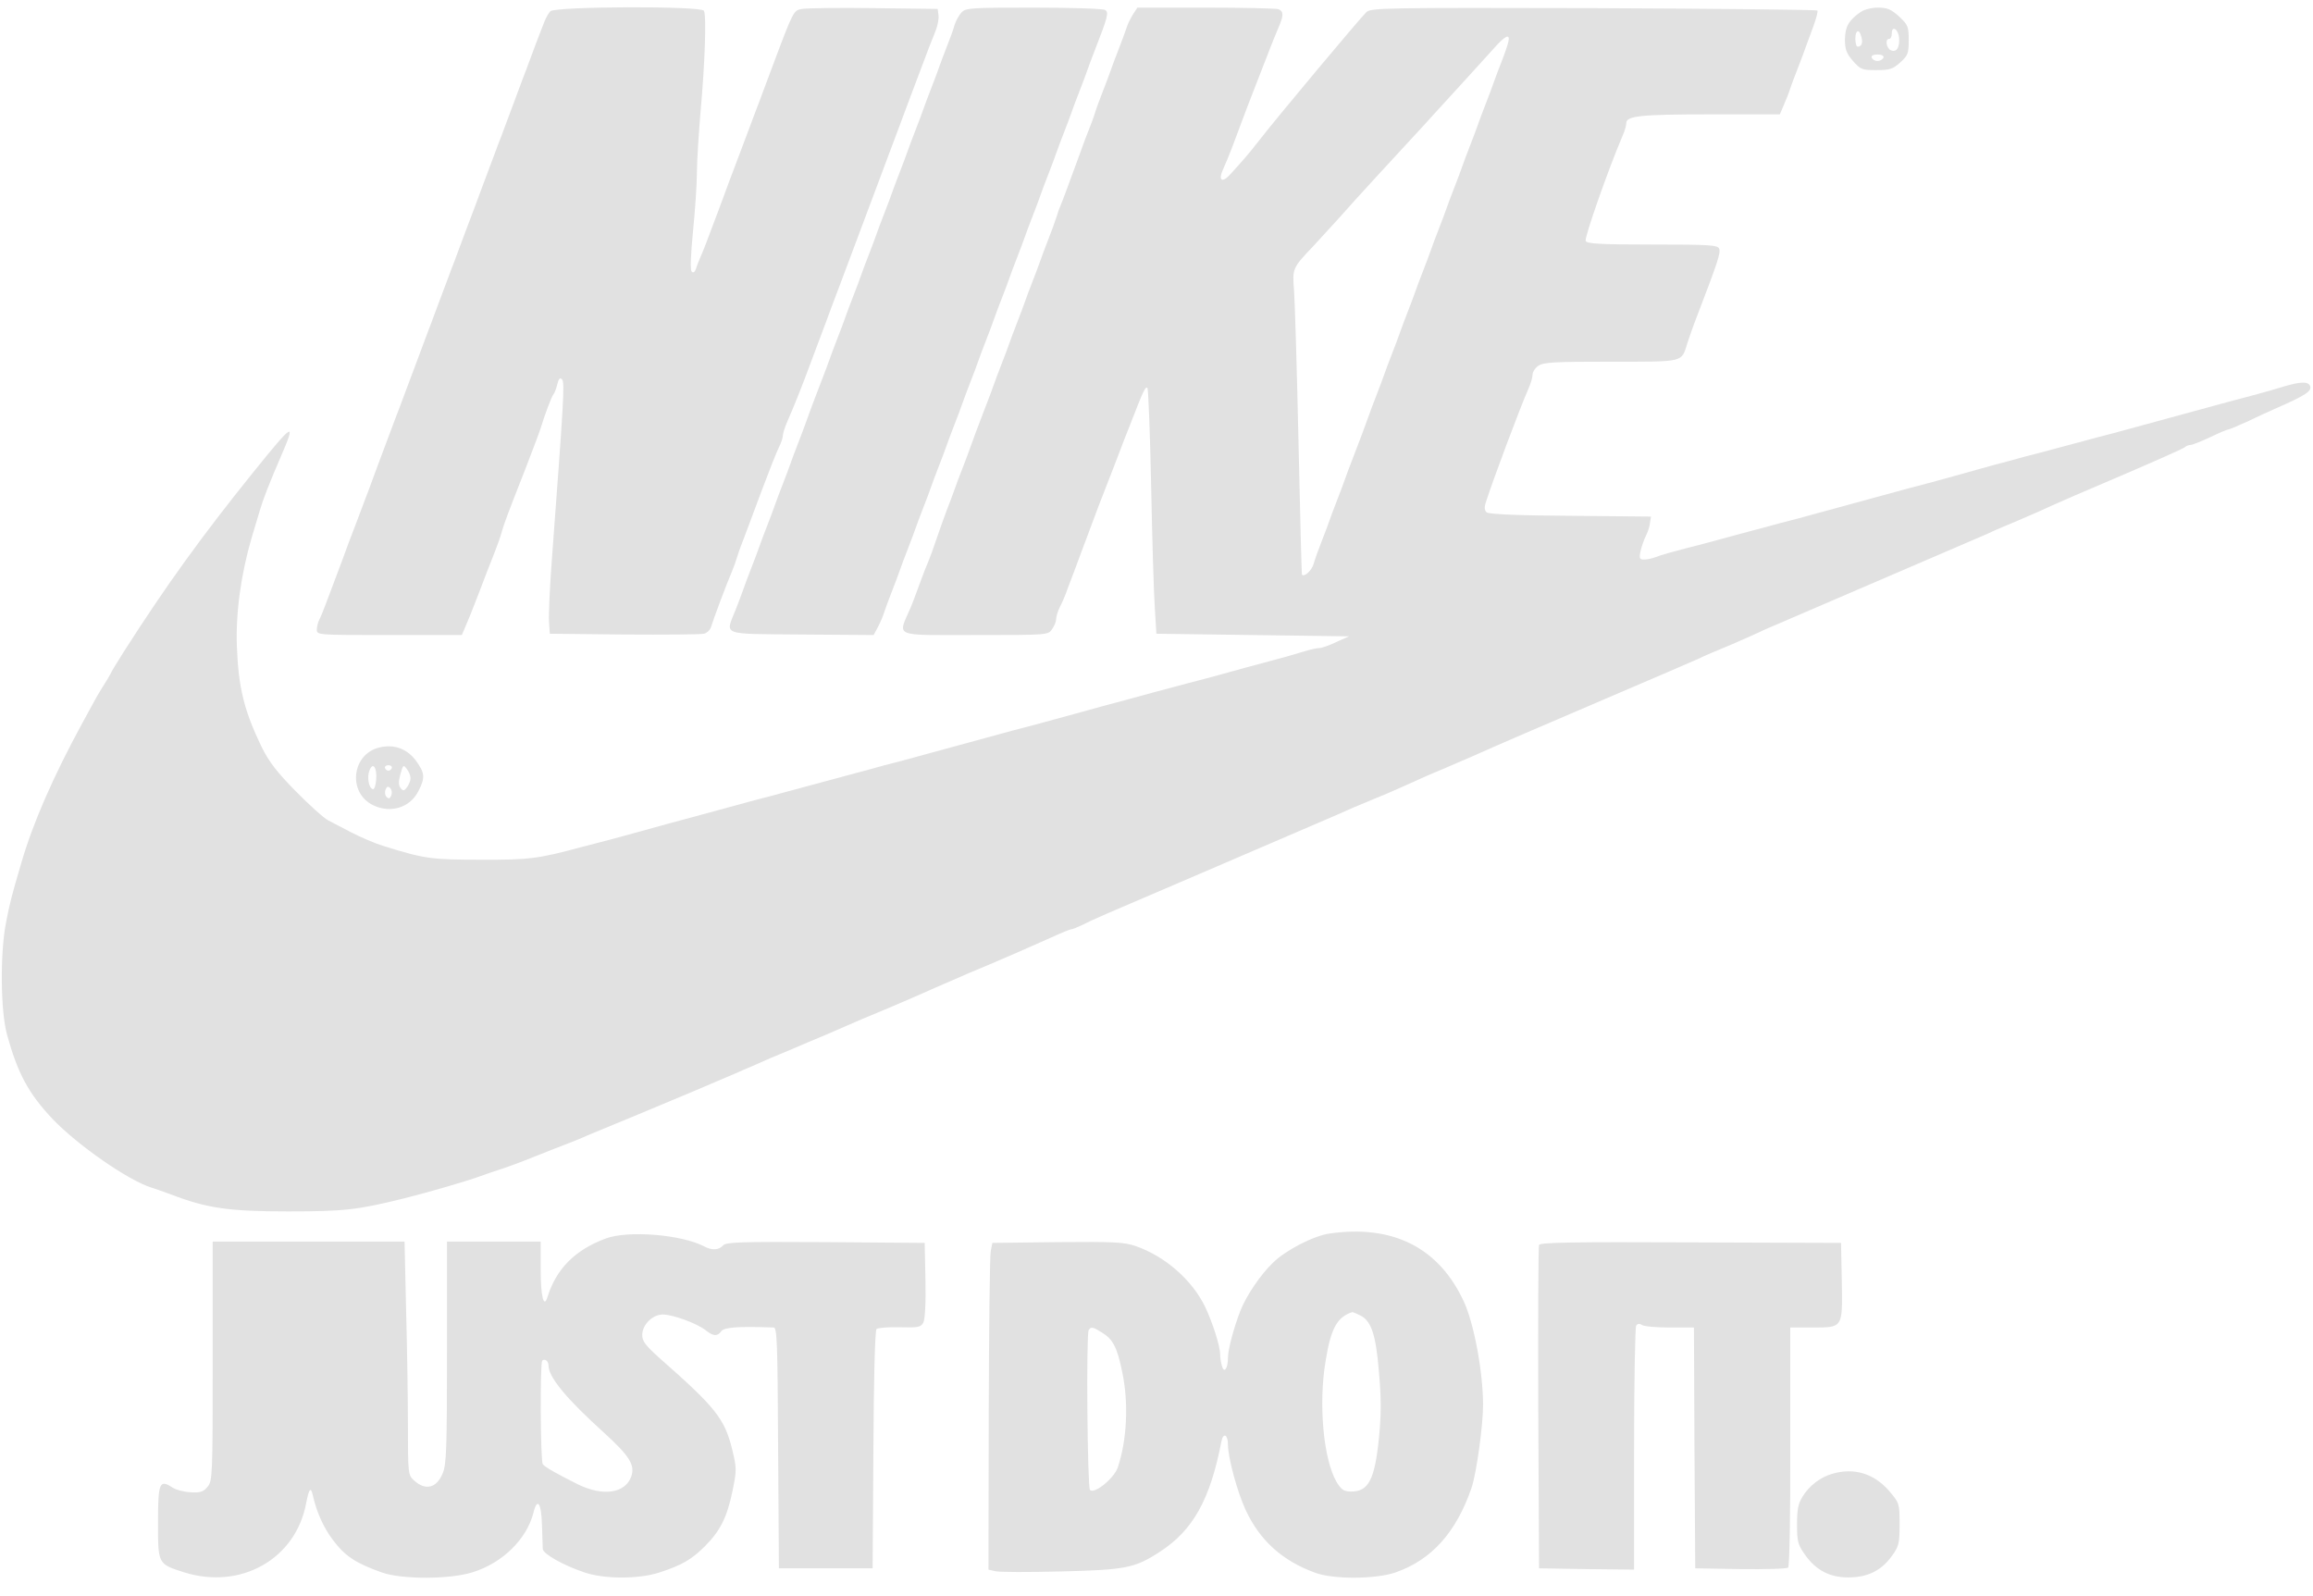
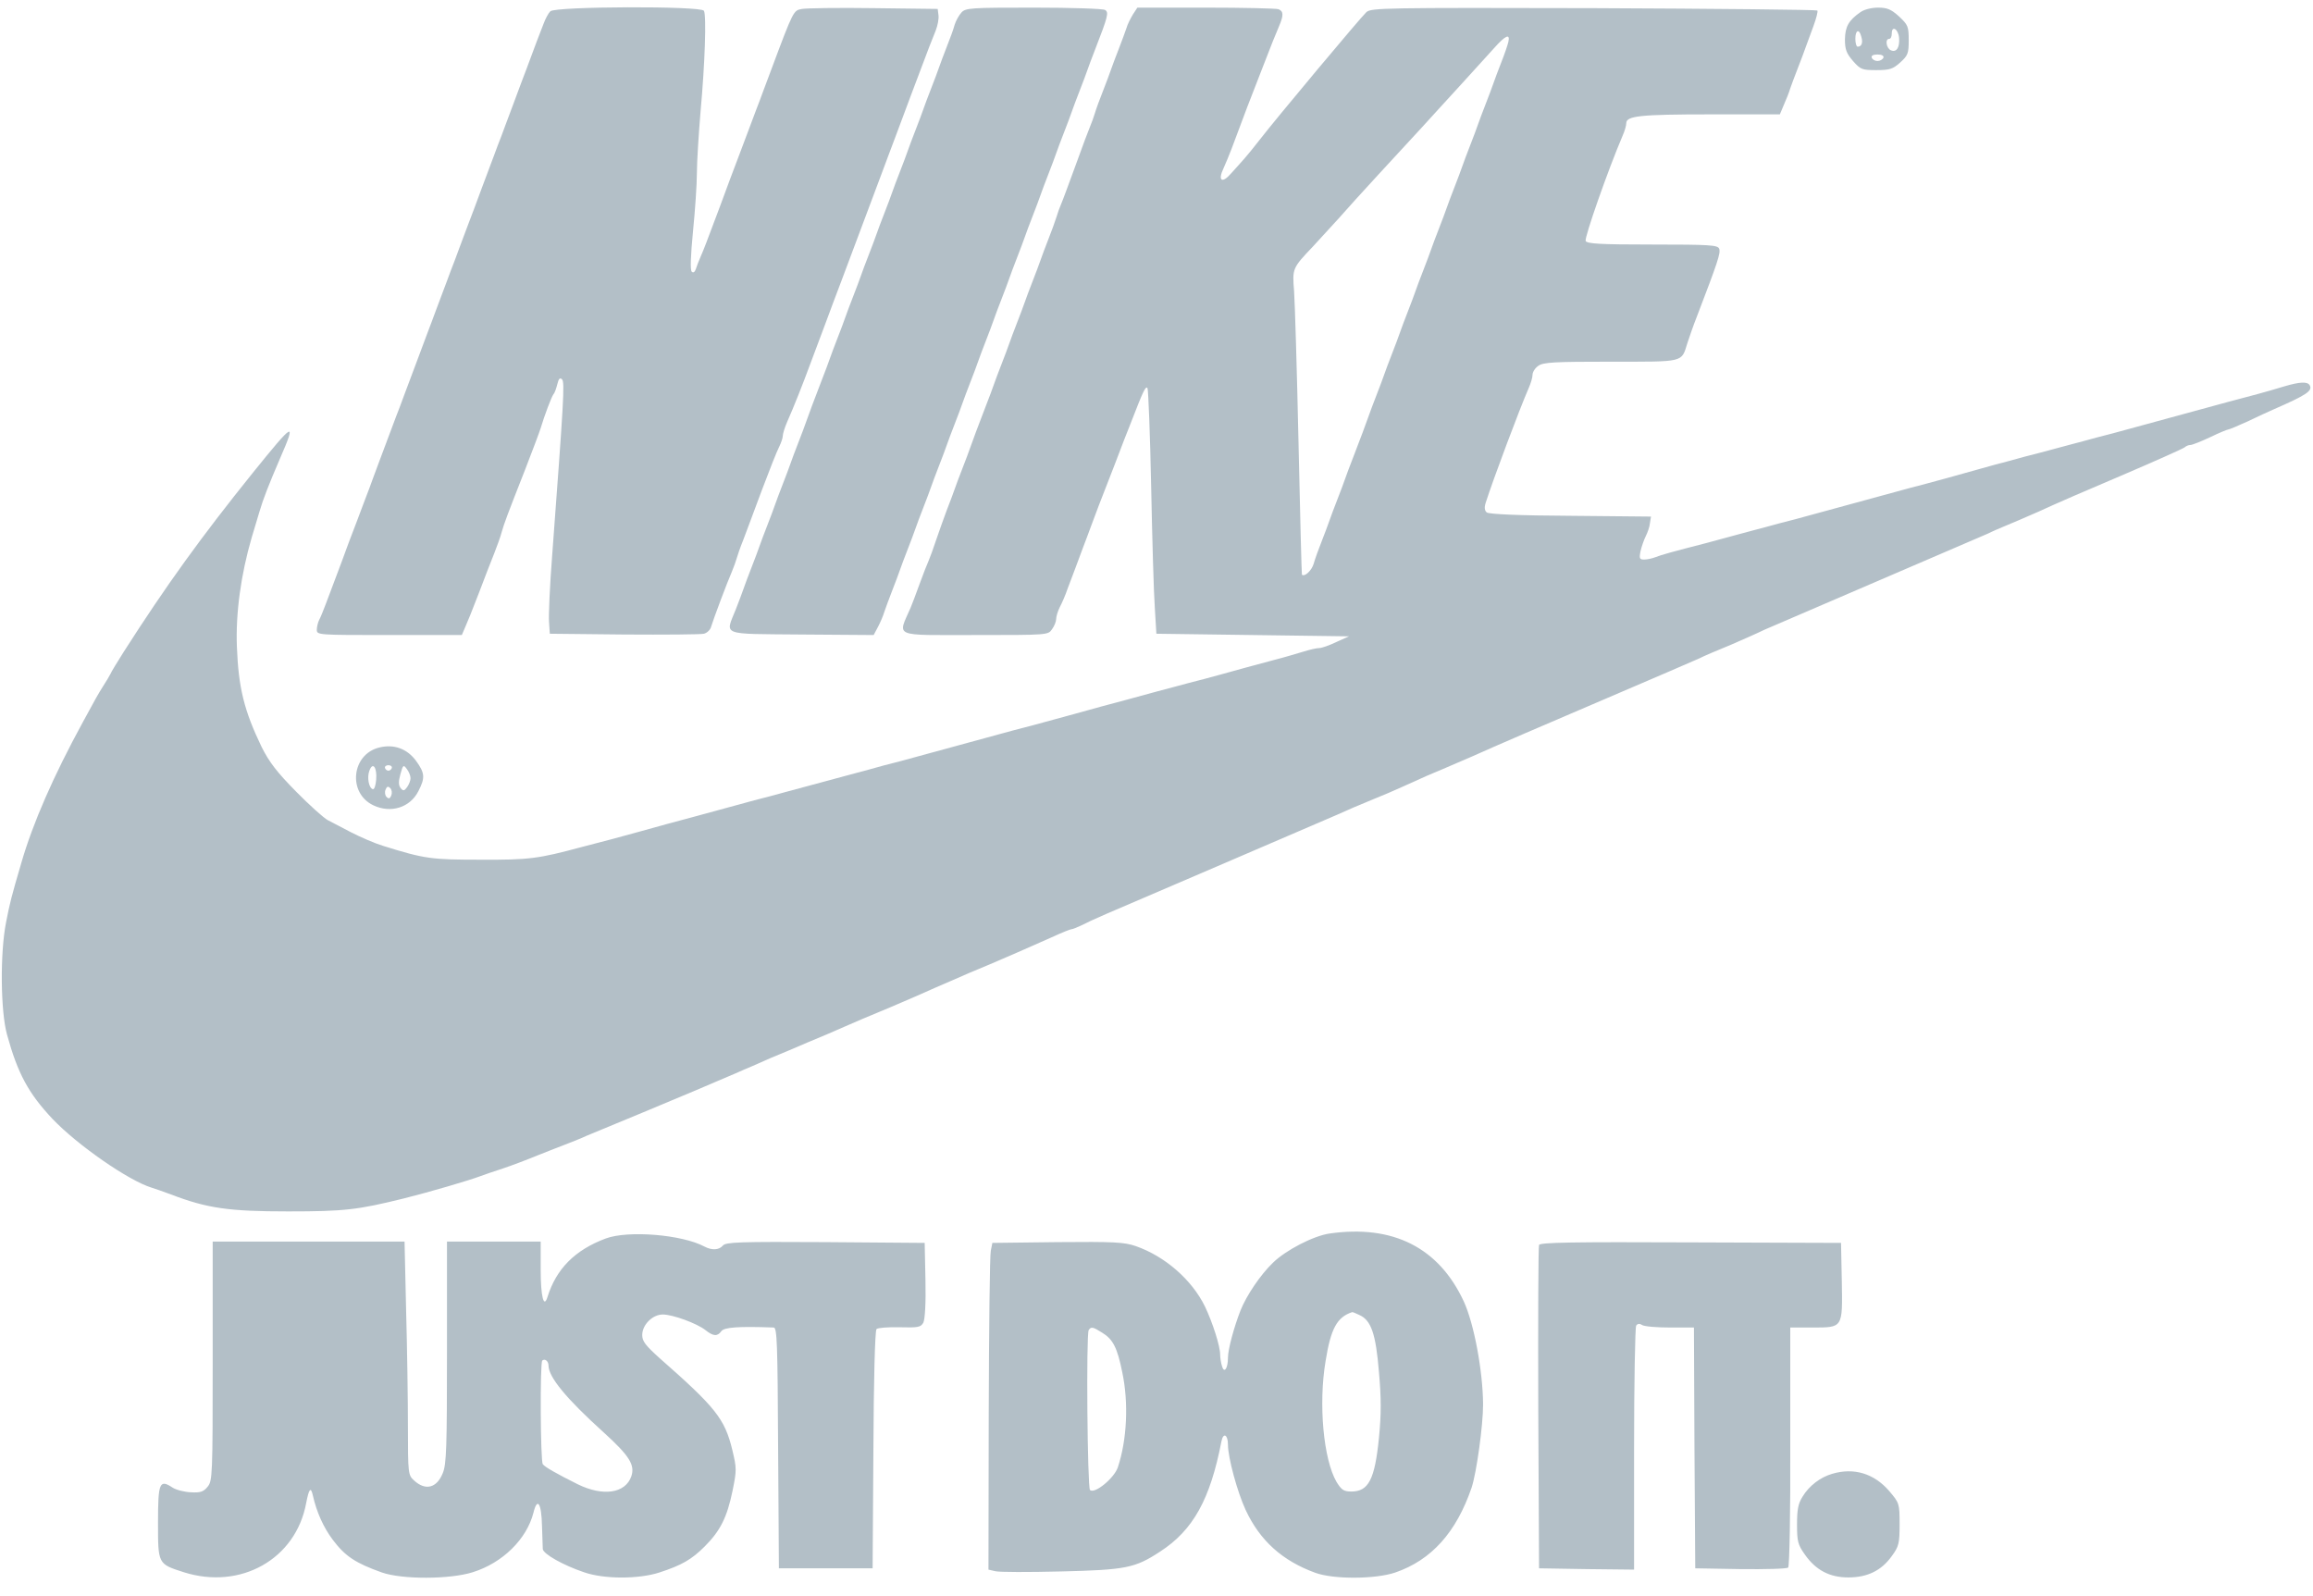
- <svg xmlns="http://www.w3.org/2000/svg" fill="#e1e1e1" height="1725" viewBox="4.3 3.3 888.5 608.6" width="2500">
+ <svg xmlns="http://www.w3.org/2000/svg" fill="#b3bfc7" height="1725" viewBox="4.3 3.3 888.5 608.6" width="2500">
  <path d="m215.7 5.4c-.8.8-1.9 2.9-2.6 4.8-.7 1.8-1.9 5-2.7 7-3.6 9.7-4.5 12.1-6 16-.9 2.4-2.2 5.9-2.9 7.8s-2.1 5.5-3 8-2.3 6.2-3.1 8.2c-.8 2.1-2 5.5-2.8 7.5-.8 2.1-2.1 5.7-3 8-2 5.5-4.2 11.3-6 16-.8 2.1-2.2 5.8-3.1 8.3s-2.3 6.2-3.1 8.2c-.8 2.1-2 5.5-2.8 7.5-.8 2.1-2.1 5.7-3 8-.9 2.4-2.2 6-3 8-.8 2.1-2.2 5.8-3.1 8.3s-2.3 6.1-3 8-2.1 5.5-3 8-2.3 6.2-3.1 8.2c-1.8 4.8-4 10.6-6 16-.9 2.4-2.2 5.9-2.9 7.8s-1.9 5.3-2.8 7.5c-.8 2.2-2.3 6-3.2 8.5-2.2 5.7-4.4 11.5-6 16-.7 1.9-2 5.4-2.9 7.7-.9 2.4-2.3 6.2-3.2 8.5-.9 2.4-2 5.1-2.5 6-.5 1-.9 2.7-.9 3.8 0 2 .6 2 27.8 2h27.9l1.2-2.8c.7-1.5 3.1-7.4 5.3-13.2s4.9-12.8 6-15.5c1.1-2.8 2.4-6.4 2.8-8 1-3.5 2.2-6.7 9-24 2.8-7.2 5.5-14.4 6-16 1.4-4.7 4.1-11.9 4.9-13 .5-.5 1.1-2.3 1.5-3.9.5-2.1 1-2.6 1.8-1.8 1.1 1.1.6 8.7-3.8 67.7-.9 11.5-1.4 23-1.2 25.5l.3 4.5 28.5.3c15.7.1 29.5 0 30.7-.3s2.5-1.5 2.8-2.8c.8-2.7 6.2-17.1 8-21.2.7-1.7 1.5-3.9 1.8-5s1.4-4.3 2.5-7c1-2.8 4.3-11.3 7.1-19 2.9-7.7 5.9-15.3 6.7-16.8.8-1.6 1.4-3.5 1.4-4.2 0-.8.7-3.1 1.6-5.2 2.5-5.6 6.3-15.2 8.9-22.3.7-1.9 2.1-5.5 3-8s2.3-6.1 3-8 2-5.4 2.9-7.8c.9-2.3 2.3-6 3.1-8.2s2.2-5.8 3-8 2.2-5.8 3-8 2.2-5.8 3-8 2.2-5.8 3-8 2.2-5.8 3-8 2.2-5.9 3.1-8.3c.9-2.3 2.2-5.8 2.9-7.7 1.4-3.8 3.4-9.2 5.9-15.8.9-2.3 2.3-6 3.1-8.2 3.1-8.4 4.8-12.6 6.2-16.1.8-2 1.3-4.7 1.1-6l-.3-2.4-24.5-.3c-13.5-.2-25.9 0-27.6.3-3.3.6-3.2.2-11.9 23.5-.8 2.2-2.2 5.8-3 8s-2.1 5.7-2.9 7.7c-.8 2.1-2.1 5.7-3 8-.9 2.4-2.3 6.2-3.2 8.5-3.1 8.2-4.3 11.3-7.4 19.8-5.7 15.2-6.2 16.5-7.5 19.5-.7 1.6-1.6 3.9-1.9 4.9-.4 1.2-1 1.6-1.6 1s-.4-6.2.5-15.4c.8-8 1.5-18.1 1.5-22.5s.7-15 1.4-23.5c1.7-18.6 2.3-37 1.3-38.8-1.2-1.9-57-1.7-59 .2zm157.9.5c-.9 1-2.1 3.1-2.6 4.7-.4 1.6-1.8 5.4-3 8.4s-2.5 6.6-3 8-1.8 5-3 8-2.5 6.6-3 8-1.8 5-3 8-2.5 6.6-3 8-1.8 5-3 8-2.5 6.6-3 8-1.8 5-3 8-2.5 6.6-3 8-1.8 5-3 8-2.5 6.6-3 8-1.8 5-3 8-2.5 6.6-3 8-1.8 5-3 8-2.5 6.6-3 8-1.8 5-3 8c-3 7.8-5 13.1-6 16-.5 1.4-1.8 5-3 8s-2.5 6.6-3 8-1.8 5-3 8-2.5 6.6-3 8-1.8 5-3 8-2.5 6.6-3 8-1.8 5-3 8-2.5 6.6-3 8-1.8 5-3 8c-4.1 10.4-6.5 9.5 25.2 9.8l27.7.2 1.7-3.2c.9-1.7 2-4.3 2.4-5.7.5-1.4 1.8-5.1 3-8.1s2.5-6.6 3-8 1.8-5 3-8 2.5-6.6 3-8 1.8-5 3-8 2.5-6.6 3-8 1.8-5 3-8 2.5-6.6 3-8 1.8-5 3-8 2.5-6.6 3-8 1.8-5 3-8 2.5-6.6 3-8 1.8-5 3-8 2.5-6.6 3-8 1.8-5 3-8 2.5-6.6 3-8 1.8-5 3-8 2.5-6.6 3-8 1.8-5 3-8 2.5-6.6 3-8 1.8-5 3-8 2.5-6.6 3-8 1.8-5 3-8 2.5-6.6 3-8 1.8-5 3-8 2.5-6.6 3-8 1.8-5 3-8c4.9-12.6 5.3-14.2 3.8-15.1-.7-.5-13-.9-27.4-.9-24.2 0-26.2.1-27.8 1.9z" />
  <path d="m439.5 6.6c-.9 1.5-2.1 3.8-2.5 5.3-.5 1.4-1.8 5.1-3 8.1s-2.5 6.6-3 8-1.8 5-3 8-2.6 6.8-3.1 8.5c-.5 1.6-1.3 3.9-1.8 5s-3 7.8-5.6 15c-2.6 7.1-5.1 13.9-5.6 15s-1.3 3.3-1.8 5c-.5 1.6-1.9 5.5-3.1 8.5s-2.5 6.6-3 8-1.8 5-3 8-2.5 6.6-3 8-1.8 5-3 8-2.5 6.6-3 8-1.8 5-3 8-2.5 6.6-3 8-1.8 5-3 8c-3 7.8-5 13.1-6 16-.5 1.4-1.8 5-3 8s-2.5 6.6-3 8-1.8 5-3 8c-1.1 3-3 8.2-4.1 11.5s-2.4 6.9-2.9 8-2.1 5.1-3.5 9c-1.4 3.8-2.9 7.9-3.4 9-5 11.5-7.3 10.5 24.8 10.5 27.8 0 28 0 29.5-2.2.9-1.2 1.6-3 1.6-3.9 0-1 .6-3 1.4-4.6.8-1.5 2.2-4.7 3-7.1.9-2.3 2.3-6 3.1-8.2s2.1-5.7 2.9-7.8c.8-2 2.1-5.6 3-8 .9-2.3 2.2-5.9 3-8 .8-2 3.5-9.1 6.1-15.7 2.5-6.6 5.2-13.6 6-15.5 5-12.9 5.9-14.9 6.6-13.8.3.7 1 17.7 1.4 37.8s1 41 1.4 46.5l.6 10 37 .5 37 .5-4.9 2.2c-2.7 1.3-5.6 2.3-6.5 2.3-1 0-3.7.6-6.2 1.4-2.4.7-7.3 2.2-10.9 3.1-7.5 2-15.6 4.2-22 6-2.5.7-7.4 2-11 2.9-3.6 1-9 2.4-12 3.2-9.9 2.7-16.4 4.5-21.8 5.9-6 1.7-13.8 3.8-21.5 5.9-2.8.8-8.1 2.2-11.7 3.1-3.6 1-8.5 2.3-11 3s-7.4 2-11 3-8.5 2.3-11 3-7.4 2-11 3c-3.6.9-9 2.3-12 3.2-3 .8-7.9 2.1-10.8 2.9-7.7 2.1-15.5 4.2-21.5 5.8-2.8.8-8.1 2.2-11.7 3.1-3.6 1-8.5 2.3-11 3s-7.4 2-11 3c-7.9 2.1-16 4.3-22 6-2.5.7-7.4 2-11 3-3.6.9-8.7 2.3-11.5 3-16.4 4.4-19.9 4.9-38.5 4.8-19 0-21.5-.3-37.5-5.3-3.3-1-8.8-3.4-12.3-5.2s-7.5-3.9-9-4.7-7-5.7-12.2-11c-7.3-7.4-10.3-11.3-13.2-17.1-6.7-13.9-8.9-22.7-9.5-38.5-.5-12.8 1.5-27.6 5.7-42 1.2-3.9 2.5-8.4 3-10 1.4-4.8 3.6-10.4 7.9-20.4 6.4-14.7 5.4-14.1-10.5 5.6-19.7 24.5-33.1 43-49.6 68.8-2.4 3.8-4.8 7.7-5.1 8.5-.4.8-1.6 2.8-2.7 4.5-2 3.2-3 4.9-7.9 14-11.3 20.7-19.2 38.8-23.6 54-3.9 13.3-4.4 15.3-5.9 23-2.3 11.8-2.1 34 .4 43 4.1 14.9 8.2 22.5 17.4 32.3 9.6 10.1 29.3 23.8 38.2 26.5 1.1.3 4.4 1.5 7.4 2.6 13.9 5.3 22.1 6.5 45 6.5 21.7 0 26.7-.6 44.5-5 10-2.5 25-6.9 29.5-8.6 1.3-.5 5.1-1.8 8.5-2.9 3.3-1.1 9.4-3.4 13.5-5.1 4.1-1.6 9.3-3.7 11.5-4.5 2.2-.9 5.4-2.1 7-2.9 1.7-.7 11.3-4.7 21.5-8.9 22.3-9.3 23.4-9.8 28.5-12 2.2-.9 5.5-2.3 7.3-3.1 1.7-.8 4.8-2.1 6.7-2.9 4.4-2 9.5-4.2 14-6 1.9-.8 5.1-2.2 7-3 5.3-2.2 10.1-4.2 14.3-6.1 2-.9 5.1-2.2 6.7-2.9 7.3-3 14.6-6.1 21-8.9 2.2-1 5.4-2.4 7-3.1 1.7-.7 4.7-2 6.7-2.9 4.2-1.9 9-3.9 14.3-6.1 8.2-3.5 12.1-5.2 23.8-10.4 3.7-1.7 7.1-3.1 7.6-3.1s2.4-.8 4.3-1.7c4.8-2.4 2.7-1.5 51.3-22.3 24.7-10.6 45.6-19.6 46.5-20 3-1.4 8.6-3.8 14-6 3-1.2 8-3.3 11-4.7 9-4.1 11.8-5.3 15.5-6.8 7.3-3.1 16.7-7.2 19.5-8.5.9-.4 18.6-8.1 39.5-17s38.6-16.6 39.5-17c1.7-.9 7.4-3.3 12.3-5.3 3.7-1.6 10.5-4.6 12.7-5.7.9-.4 20.2-8.7 43-18.5s42.1-18.1 43-18.5c1.4-.7 3.8-1.8 12-5.2 4.3-1.8 11-4.8 13.1-5.8.8-.4 12.3-5.4 25.5-11 13.1-5.6 24.3-10.6 24.9-11.1.5-.5 1.5-.9 2.2-.9s4.2-1.4 7.6-3c3.5-1.7 6.7-3 7.1-3 .3 0 3.7-1.4 7.4-3.1 3.7-1.8 8.1-3.8 9.7-4.5 12.8-5.6 15.3-7.2 14-9.4-.9-1.4-3.7-1.3-9.8.5-6.5 2-13.3 3.8-21.7 6-3.6 1-8.5 2.3-11 3s-7.4 2-11 3-8.5 2.3-11 3-7.4 2-11 3c-3.6.9-8.9 2.3-11.7 3.1-2.9.8-7.7 2-10.5 2.8-2.9.8-8.2 2.2-11.8 3.1-3.6 1-8.7 2.4-11.5 3.1-14.9 4.2-24.7 6.9-32.5 8.9-3.6 1-8.5 2.3-11 3s-7.4 2-11 3-8.5 2.3-11 3-7.4 2-11 3c-3.6.9-8.9 2.3-11.7 3.1-2.9.8-7.7 2-10.5 2.8-2.9.8-8.2 2.2-11.8 3.2-13.2 3.4-17.6 4.6-19.8 5.5-1.3.5-3.2.9-4.3.9-1.8 0-2-.4-1.4-3.3.4-1.7 1.3-4.3 2-5.7s1.5-3.6 1.6-5l.4-2.5-30.9-.3c-19.5-.1-31.4-.6-32.2-1.3s-1-1.8-.4-3.7c2.9-9.1 13.2-36.5 16.5-44 .8-1.8 1.5-4.1 1.5-5.2 0-1 1-2.6 2.2-3.4 1.9-1.4 6.3-1.6 27.9-1.6 28.6 0 27 .4 29.4-7.2.8-2.4 2.3-6.8 3.5-9.8 8.2-21.4 9.3-24.7 8.7-26.4-.6-1.4-3.5-1.6-25.7-1.6-20.1 0-25.2-.3-25.6-1.4-.5-1.3 8.6-27.3 14.2-40.4.8-1.8 1.4-3.9 1.4-4.8 0-2.8 5.2-3.4 32.1-3.4h26.9l1.6-3.8c.9-2 2-4.8 2.4-6.2.5-1.4 1.8-5 3-8s2.5-6.6 3-8 1.8-4.9 2.9-7.9 1.8-5.7 1.5-6-38.9-.7-85.9-.9c-80.3-.2-85.4-.1-87.3 1.5-2 1.8-34.4 40.5-41.2 49.3-1.9 2.5-4.5 5.6-5.7 7s-3.6 4-5.2 5.8c-3.4 3.9-5.1 2.7-2.8-2.1.8-1.8 2.2-5.1 3.1-7.5 5.8-15.5 6.3-16.9 12.1-31.7 2.5-6.6 5.3-13.5 6.1-15.3 1.8-4.2 1.8-5.8-.2-6.6-.9-.3-13.4-.6-27.9-.6h-26.3zm144.2 10.6c-.3 1.3-1.5 4.8-2.7 7.8s-2.5 6.6-3 8-1.8 5-3 8-2.5 6.6-3 8-1.8 5-3 8-2.5 6.6-3 8-1.8 5-3 8-2.5 6.6-3 8-1.8 5-3 8-2.5 6.6-3 8-1.8 5-3 8-2.5 6.6-3 8-1.8 5-3 8-2.5 6.6-3 8-1.8 5-3 8-2.5 6.6-3 8-1.8 5-3 8-2.5 6.6-3 8c-1 2.9-3 8.2-6 16-1.2 3-2.5 6.6-3 8s-1.8 5-3 8-2.5 6.6-3 8-1.8 5-3 8-2.6 6.9-3.1 8.7c-.8 2.6-3.5 5.1-4.5 4.1-.1-.2-.7-23-1.3-50.8s-1.4-53.9-1.7-58.1c-.7-8.7-.7-8.8 7.3-17.2 2.7-2.9 7.1-7.7 9.8-10.7 2.6-3 9.6-10.7 15.4-17s13.3-14.4 16.6-18 9.9-10.9 14.7-16.1c4.8-5.3 10.6-11.7 12.9-14.2 4.5-5.1 6.4-5.9 5.6-2.5z" />
  <path d="m719 5.7c-4.6 3.2-5.9 5.6-6 10.5 0 3.9.6 5.4 3.1 8.3 2.9 3.3 3.5 3.5 9 3.5 5.1 0 6.3-.4 9.1-2.9 3-2.7 3.3-3.5 3.3-8.6 0-5.3-.3-5.9-3.7-9.1-3.1-2.8-4.6-3.4-8.1-3.4-2.4 0-5.3.7-6.7 1.7zm14.8 9.9c.3 3.7-1 5.7-3.1 4.8-1.8-.7-2.4-4.4-.7-4.4.6 0 1-.9 1-2.1 0-3.2 2.5-1.7 2.8 1.7zm-14.5-.4c.7 2.3.1 3.8-1.4 3.8-.5 0-.9-1.4-.9-3 0-3.5 1.5-4 2.3-.8zm8.5 8c-.3.7-1.3 1.3-2.3 1.3s-2-.6-2.2-1.3c-.3-.7.5-1.2 2.2-1.2s2.5.5 2.3 1.2zm-577.8 265c-10.7 2.6-12.2 17.5-2.3 22.2 6.7 3.2 14.1.9 17.3-5.4 2.7-5.2 2.5-7-.9-11.7-3.4-4.6-8.4-6.5-14.1-5.1zm-1.2 12.4c-.2 2.2-.7 3.8-1.3 3.6-1.5-.4-2.3-4.5-1.3-7.1 1.3-3.6 3-1.2 2.6 3.5zm6-4.5c-.2.6-.8 1-1.3 1s-1.1-.4-1.3-1 .4-1.1 1.3-1.1 1.5.5 1.3 1.1zm7.2 3.9c0 .9-.6 2.4-1.3 3.4-1.1 1.5-1.5 1.6-2.5.4-.8-1.1-.9-2.4-.1-5.3 1-3.7 1.2-3.8 2.5-2 .8 1 1.4 2.6 1.4 3.5zm-7.4 6.6c-.5 1.3-1 1.4-1.8.6-.6-.6-.8-1.8-.4-2.8.5-1.3 1-1.4 1.8-.6.6.6.8 1.8.4 2.8zm360.4 168.3c-6.2.9-16.8 6.4-21.7 11.2-4.8 4.6-10.2 12.6-12.5 18.4-2.5 6.4-4.8 14.9-4.8 18.1 0 4.2-1.5 6.2-2.3 3.2-.4-1.2-.7-3.3-.7-4.4 0-3.3-2.9-12.3-5.8-18.4-5-10.3-15.4-19.4-26.7-23.3-4.4-1.5-8.4-1.7-30-1.5l-25 .3-.6 3c-.4 1.6-.7 29.9-.8 62.7l-.1 59.8 2.6.6c1.5.4 12.8.4 25.3.1 24.9-.6 28.4-1.3 38-7.6 12.7-8.2 19.3-20.1 23.6-42.4.7-3.5 2.5-2.6 2.5 1.3 0 5 3.6 18.2 6.8 25.1 5.5 11.8 14.1 19.5 26.7 24.1 7 2.6 23.2 2.5 30.8-.1 13.9-4.8 23.4-15.4 29.3-32.6 1.9-5.8 4.4-23.8 4.4-32-.1-13-3.5-31-7.4-39.5-9.6-20.7-27.2-29.6-51.6-26.1zm11.5 31.3c4.5 2 6.3 7.2 7.5 21.9.9 10.1.9 16.2 0 25.3-1.6 16-4 20.6-10.6 20.6-2.9 0-3.8-.6-5.7-3.7-5-8.6-7-29.8-4.2-46.4 2-12.5 4.4-16.9 10.2-18.8.1-.1 1.4.4 2.8 1.1zm-98.8 6.8c4.1 2.5 5.8 5.7 7.7 15.2 2.5 11.8 1.8 26-1.7 36.5-1.4 4.2-9 10.4-10.7 8.7-1-1-1.5-59.7-.5-61.4.9-1.4 1.6-1.3 5.2 1zm-190.7-36.2c-11.8 4.4-19 11.6-22.4 22.5-1.4 4.5-2.6-.2-2.6-10.4v-10.9h-36v42.5c0 36.5-.2 43-1.6 46.4-2.3 5.8-6.7 6.9-11.1 2.8-2.2-2-2.3-2.6-2.3-20.6 0-10.2-.3-30.4-.7-44.8l-.6-26.3h-73.7v45.9c0 43.7-.1 46-1.9 48.2-1.6 2-2.8 2.4-6.4 2.2-2.5-.1-5.7-.9-7.1-1.8-5-3.3-5.6-2-5.6 13.3 0 16.1-.1 16 9.9 19.2 21.8 6.9 43-5 47-26.5 1.1-5.7 1.8-6.5 2.6-2.9 1.4 6.2 4 12.1 7.6 16.9 4.8 6.4 8.8 9 18.9 12.6 7.7 2.7 26 2.7 34.9-.1 11.5-3.6 20.7-12.7 23.3-22.8 1.5-6.2 3.1-3.8 3.3 5 .1 4 .3 8 .3 8.9.2 1.9 7.8 6.2 15.8 8.9 7.7 2.7 21 2.7 29 .1 8.6-2.8 12.4-5 17.4-10 6-6 8.6-11.2 10.7-21.4 1.6-7.9 1.6-8.6-.1-15.7-2.9-12-6.5-16.4-28-35.3-5.3-4.8-6.6-6.4-6.6-8.8 0-4 4-7.9 7.9-7.9 3.8 0 13.1 3.4 16.4 6 3 2.4 4.6 2.5 6.1.4 1.1-1.5 6.6-1.9 20.1-1.4 1.3 0 1.5 6.1 1.7 46.2l.3 46.3h36l.3-45.5c.1-26.3.6-45.8 1.2-46.4.5-.5 4.5-.8 8.9-.7 7.1.2 8.1 0 9.1-1.8.6-1.3 1-7.4.8-16.3l-.3-14.3-38.1-.3c-33-.2-38.3 0-39.4 1.3-1.5 1.8-4.3 1.9-7.1.4-8.6-4.6-29.3-6.3-37.9-3.1zm-22 48.8c0 4.4 6.8 12.7 21.2 25.7 9.9 9 12.1 12.5 10.6 16.9-2.3 6.5-10.8 7.8-20.6 3-8.2-4.1-12.6-6.6-13.4-7.7-.9-1.2-1.1-38.9-.2-39.8 1-.9 2.4.2 2.4 1.9zm380.5-46.3c-.3.6-.4 28.9-.3 62.7l.3 61.5 18.3.3 18.2.2v-46.2c0-25.5.4-46.8.8-47.5.5-.8 1.3-.9 2.2-.3.8.6 5.7 1 10.7 1h9.3l.2 46.2.3 46.3 17.4.3c9.6.1 17.8-.1 18.3-.6s.9-21.3.8-46.6v-45.6h8.4c11.9 0 11.7.3 11.4-17.8l-.3-14.7-57.8-.2c-45-.2-57.9 0-58.2 1z" />
  <path d="m708.1 567.2c-4.5 1.3-8.8 4.5-11.4 8.8-1.7 2.7-2.1 5-2.1 10.7 0 6.4.3 7.7 3 11.5 4.2 6 9.5 8.8 16.7 8.8 7.3 0 12.7-2.6 16.7-8.2 2.7-3.7 3-4.8 3-12.2 0-8-.1-8.2-4-12.8-5.8-6.7-13.5-9.1-21.9-6.6z" />
</svg>
